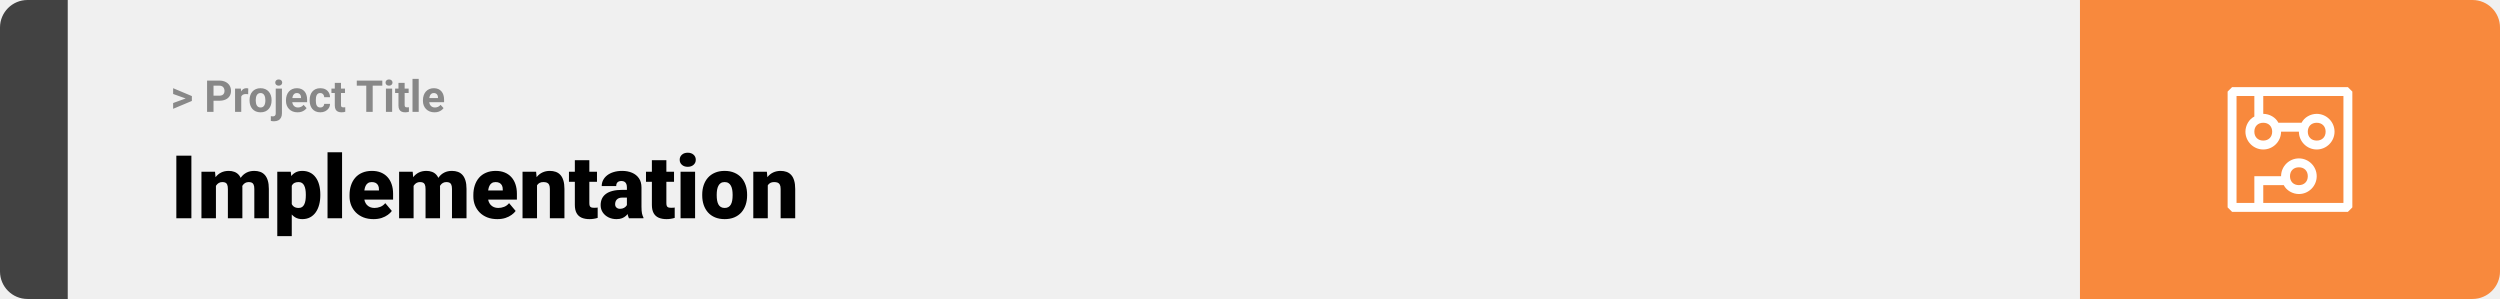
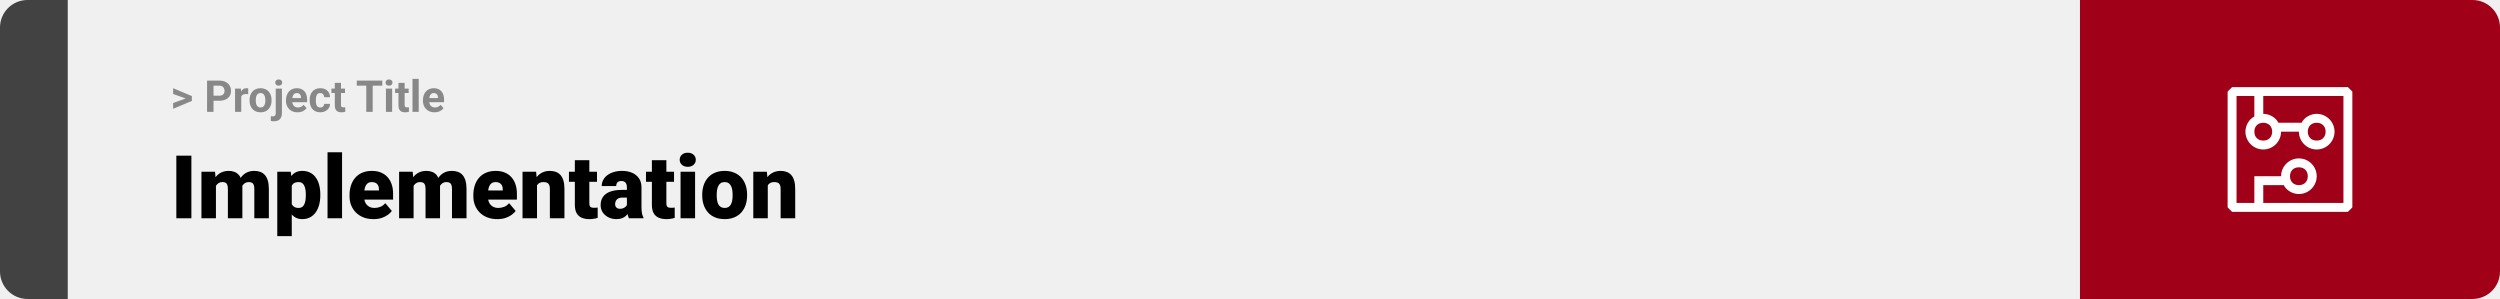
<svg xmlns="http://www.w3.org/2000/svg" width="1363" height="163" viewBox="0 0 1363 163" fill="none">
  <path d="M0 15C0 6.716 6.716 0 15 0H37V163H15C6.716 163 0 156.284 0 148V15Z" fill="#424242" />
  <rect width="1097" height="163" transform="translate(37)" fill="#F0F0F0" />
  <path d="M101.906 53.922L94.394 51.238V48.086L104.602 52.375V54.637L101.906 53.922ZM94.394 56.172L101.918 53.43L104.602 52.785V55.035L94.394 59.324V56.172ZM119.543 54.918H115.195V52.176H119.543C120.215 52.176 120.762 52.066 121.184 51.848C121.605 51.621 121.914 51.309 122.109 50.91C122.305 50.512 122.402 50.062 122.402 49.562C122.402 49.055 122.305 48.582 122.109 48.145C121.914 47.707 121.605 47.355 121.184 47.09C120.762 46.824 120.215 46.691 119.543 46.691H116.414V61H112.898V43.938H119.543C120.879 43.938 122.023 44.18 122.977 44.664C123.938 45.141 124.672 45.801 125.18 46.645C125.688 47.488 125.941 48.453 125.941 49.539C125.941 50.641 125.688 51.594 125.18 52.398C124.672 53.203 123.938 53.824 122.977 54.262C122.023 54.699 120.879 54.918 119.543 54.918ZM131.531 51.086V61H128.156V48.32H131.332L131.531 51.086ZM135.352 48.238L135.293 51.367C135.129 51.344 134.93 51.324 134.695 51.309C134.469 51.285 134.262 51.273 134.074 51.273C133.598 51.273 133.184 51.336 132.832 51.461C132.488 51.578 132.199 51.754 131.965 51.988C131.738 52.223 131.566 52.508 131.449 52.844C131.34 53.18 131.277 53.562 131.262 53.992L130.582 53.781C130.582 52.961 130.664 52.207 130.828 51.52C130.992 50.824 131.23 50.219 131.543 49.703C131.863 49.188 132.254 48.789 132.715 48.508C133.176 48.227 133.703 48.086 134.297 48.086C134.484 48.086 134.676 48.102 134.871 48.133C135.066 48.156 135.227 48.191 135.352 48.238ZM136.055 54.789V54.543C136.055 53.613 136.188 52.758 136.453 51.977C136.719 51.188 137.105 50.504 137.613 49.926C138.121 49.348 138.746 48.898 139.488 48.578C140.23 48.25 141.082 48.086 142.043 48.086C143.004 48.086 143.859 48.25 144.609 48.578C145.359 48.898 145.988 49.348 146.496 49.926C147.012 50.504 147.402 51.188 147.668 51.977C147.934 52.758 148.066 53.613 148.066 54.543V54.789C148.066 55.711 147.934 56.566 147.668 57.355C147.402 58.137 147.012 58.82 146.496 59.406C145.988 59.984 145.363 60.434 144.621 60.754C143.879 61.074 143.027 61.234 142.066 61.234C141.105 61.234 140.25 61.074 139.5 60.754C138.758 60.434 138.129 59.984 137.613 59.406C137.105 58.82 136.719 58.137 136.453 57.355C136.188 56.566 136.055 55.711 136.055 54.789ZM139.43 54.543V54.789C139.43 55.32 139.477 55.816 139.57 56.277C139.664 56.738 139.812 57.145 140.016 57.496C140.227 57.84 140.5 58.109 140.836 58.305C141.172 58.5 141.582 58.598 142.066 58.598C142.535 58.598 142.938 58.5 143.273 58.305C143.609 58.109 143.879 57.84 144.082 57.496C144.285 57.145 144.434 56.738 144.527 56.277C144.629 55.816 144.68 55.32 144.68 54.789V54.543C144.68 54.027 144.629 53.543 144.527 53.09C144.434 52.629 144.281 52.223 144.07 51.871C143.867 51.512 143.598 51.23 143.262 51.027C142.926 50.824 142.52 50.723 142.043 50.723C141.566 50.723 141.16 50.824 140.824 51.027C140.496 51.23 140.227 51.512 140.016 51.871C139.812 52.223 139.664 52.629 139.57 53.09C139.477 53.543 139.43 54.027 139.43 54.543ZM150.328 48.32H153.715V61.762C153.715 62.699 153.543 63.492 153.199 64.141C152.855 64.789 152.359 65.281 151.711 65.617C151.062 65.953 150.277 66.121 149.355 66.121C149.066 66.121 148.785 66.106 148.512 66.074C148.23 66.043 147.941 65.992 147.645 65.922L147.656 63.332C147.844 63.363 148.027 63.387 148.207 63.402C148.379 63.426 148.555 63.438 148.734 63.438C149.086 63.438 149.379 63.379 149.613 63.262C149.848 63.145 150.023 62.961 150.141 62.711C150.266 62.469 150.328 62.152 150.328 61.762V48.32ZM150.059 45.016C150.059 44.523 150.23 44.117 150.574 43.797C150.926 43.477 151.387 43.316 151.957 43.316C152.535 43.316 152.996 43.477 153.34 43.797C153.684 44.117 153.855 44.523 153.855 45.016C153.855 45.508 153.684 45.914 153.34 46.234C152.996 46.555 152.535 46.715 151.957 46.715C151.387 46.715 150.926 46.555 150.574 46.234C150.23 45.914 150.059 45.508 150.059 45.016ZM162.234 61.234C161.25 61.234 160.367 61.078 159.586 60.766C158.805 60.445 158.141 60.004 157.594 59.441C157.055 58.879 156.641 58.227 156.352 57.484C156.062 56.734 155.918 55.938 155.918 55.094V54.625C155.918 53.664 156.055 52.785 156.328 51.988C156.602 51.191 156.992 50.5 157.5 49.914C158.016 49.328 158.641 48.879 159.375 48.566C160.109 48.246 160.938 48.086 161.859 48.086C162.758 48.086 163.555 48.234 164.25 48.531C164.945 48.828 165.527 49.25 165.996 49.797C166.473 50.344 166.832 51 167.074 51.766C167.316 52.523 167.438 53.367 167.438 54.297V55.703H157.359V53.453H164.121V53.195C164.121 52.727 164.035 52.309 163.863 51.941C163.699 51.566 163.449 51.27 163.113 51.051C162.777 50.832 162.348 50.723 161.824 50.723C161.379 50.723 160.996 50.82 160.676 51.016C160.355 51.211 160.094 51.484 159.891 51.836C159.695 52.188 159.547 52.602 159.445 53.078C159.352 53.547 159.305 54.062 159.305 54.625V55.094C159.305 55.602 159.375 56.07 159.516 56.5C159.664 56.93 159.871 57.301 160.137 57.613C160.41 57.926 160.738 58.168 161.121 58.34C161.512 58.512 161.953 58.598 162.445 58.598C163.055 58.598 163.621 58.48 164.145 58.246C164.676 58.004 165.133 57.641 165.516 57.156L167.156 58.938C166.891 59.32 166.527 59.688 166.066 60.039C165.613 60.391 165.066 60.68 164.426 60.906C163.785 61.125 163.055 61.234 162.234 61.234ZM174.598 58.598C175.012 58.598 175.379 58.52 175.699 58.363C176.02 58.199 176.27 57.973 176.449 57.684C176.637 57.387 176.734 57.039 176.742 56.641H179.918C179.91 57.531 179.672 58.324 179.203 59.02C178.734 59.707 178.105 60.25 177.316 60.648C176.527 61.039 175.645 61.234 174.668 61.234C173.684 61.234 172.824 61.07 172.09 60.742C171.363 60.414 170.758 59.961 170.273 59.383C169.789 58.797 169.426 58.117 169.184 57.344C168.941 56.562 168.82 55.727 168.82 54.836V54.496C168.82 53.598 168.941 52.762 169.184 51.988C169.426 51.207 169.789 50.527 170.273 49.949C170.758 49.363 171.363 48.906 172.09 48.578C172.816 48.25 173.668 48.086 174.645 48.086C175.684 48.086 176.594 48.285 177.375 48.684C178.164 49.082 178.781 49.652 179.227 50.395C179.68 51.129 179.91 52 179.918 53.008H176.742C176.734 52.586 176.645 52.203 176.473 51.859C176.309 51.516 176.066 51.242 175.746 51.039C175.434 50.828 175.047 50.723 174.586 50.723C174.094 50.723 173.691 50.828 173.379 51.039C173.066 51.242 172.824 51.523 172.652 51.883C172.48 52.234 172.359 52.637 172.289 53.09C172.227 53.535 172.195 54.004 172.195 54.496V54.836C172.195 55.328 172.227 55.801 172.289 56.254C172.352 56.707 172.469 57.109 172.641 57.461C172.82 57.812 173.066 58.09 173.379 58.293C173.691 58.496 174.098 58.598 174.598 58.598ZM188.086 48.32V50.711H180.703V48.32H188.086ZM182.531 45.191H185.906V57.18C185.906 57.547 185.953 57.828 186.047 58.023C186.148 58.219 186.297 58.355 186.492 58.434C186.688 58.504 186.934 58.539 187.23 58.539C187.441 58.539 187.629 58.531 187.793 58.516C187.965 58.492 188.109 58.469 188.227 58.445L188.238 60.93C187.949 61.023 187.637 61.098 187.301 61.152C186.965 61.207 186.594 61.234 186.188 61.234C185.445 61.234 184.797 61.113 184.242 60.871C183.695 60.621 183.273 60.223 182.977 59.676C182.68 59.129 182.531 58.41 182.531 57.52V45.191ZM203.191 43.938V61H199.688V43.938H203.191ZM208.441 43.938V46.691H194.52V43.938H208.441ZM213.797 48.32V61H210.41V48.32H213.797ZM210.199 45.016C210.199 44.523 210.371 44.117 210.715 43.797C211.059 43.477 211.52 43.316 212.098 43.316C212.668 43.316 213.125 43.477 213.469 43.797C213.82 44.117 213.996 44.523 213.996 45.016C213.996 45.508 213.82 45.914 213.469 46.234C213.125 46.555 212.668 46.715 212.098 46.715C211.52 46.715 211.059 46.555 210.715 46.234C210.371 45.914 210.199 45.508 210.199 45.016ZM222.797 48.32V50.711H215.414V48.32H222.797ZM217.242 45.191H220.617V57.18C220.617 57.547 220.664 57.828 220.758 58.023C220.859 58.219 221.008 58.355 221.203 58.434C221.398 58.504 221.645 58.539 221.941 58.539C222.152 58.539 222.34 58.531 222.504 58.516C222.676 58.492 222.82 58.469 222.938 58.445L222.949 60.93C222.66 61.023 222.348 61.098 222.012 61.152C221.676 61.207 221.305 61.234 220.898 61.234C220.156 61.234 219.508 61.113 218.953 60.871C218.406 60.621 217.984 60.223 217.688 59.676C217.391 59.129 217.242 58.41 217.242 57.52V45.191ZM228.281 43V61H224.895V43H228.281ZM236.906 61.234C235.922 61.234 235.039 61.078 234.258 60.766C233.477 60.445 232.812 60.004 232.266 59.441C231.727 58.879 231.312 58.227 231.023 57.484C230.734 56.734 230.59 55.938 230.59 55.094V54.625C230.59 53.664 230.727 52.785 231 51.988C231.273 51.191 231.664 50.5 232.172 49.914C232.688 49.328 233.312 48.879 234.047 48.566C234.781 48.246 235.609 48.086 236.531 48.086C237.43 48.086 238.227 48.234 238.922 48.531C239.617 48.828 240.199 49.25 240.668 49.797C241.145 50.344 241.504 51 241.746 51.766C241.988 52.523 242.109 53.367 242.109 54.297V55.703H232.031V53.453H238.793V53.195C238.793 52.727 238.707 52.309 238.535 51.941C238.371 51.566 238.121 51.27 237.785 51.051C237.449 50.832 237.02 50.723 236.496 50.723C236.051 50.723 235.668 50.82 235.348 51.016C235.027 51.211 234.766 51.484 234.562 51.836C234.367 52.188 234.219 52.602 234.117 53.078C234.023 53.547 233.977 54.062 233.977 54.625V55.094C233.977 55.602 234.047 56.07 234.188 56.5C234.336 56.93 234.543 57.301 234.809 57.613C235.082 57.926 235.41 58.168 235.793 58.34C236.184 58.512 236.625 58.598 237.117 58.598C237.727 58.598 238.293 58.48 238.816 58.246C239.348 58.004 239.805 57.641 240.188 57.156L241.828 58.938C241.562 59.32 241.199 59.688 240.738 60.039C240.285 60.391 239.738 60.68 239.098 60.906C238.457 61.125 237.727 61.234 236.906 61.234Z" fill="#888888" />
  <path d="M104.344 84.875V119H96.141V84.875H104.344ZM117.727 99.008V119H109.828V93.641H117.234L117.727 99.008ZM116.766 105.453L114.961 105.5C114.961 103.719 115.172 102.078 115.594 100.578C116.016 99.078 116.641 97.773 117.469 96.664C118.297 95.555 119.312 94.695 120.516 94.086C121.734 93.477 123.141 93.172 124.734 93.172C125.844 93.172 126.852 93.344 127.758 93.688C128.664 94.016 129.445 94.539 130.102 95.258C130.758 95.961 131.258 96.883 131.602 98.023C131.961 99.148 132.141 100.5 132.141 102.078V119H124.242V103.086C124.242 102.008 124.117 101.195 123.867 100.648C123.633 100.102 123.289 99.734 122.836 99.547C122.383 99.359 121.828 99.266 121.172 99.266C120.484 99.266 119.867 99.422 119.32 99.734C118.773 100.047 118.305 100.484 117.914 101.047C117.539 101.594 117.25 102.242 117.047 102.992C116.859 103.742 116.766 104.562 116.766 105.453ZM131.25 105.453L129.047 105.5C129.047 103.719 129.242 102.078 129.633 100.578C130.039 99.078 130.641 97.773 131.438 96.664C132.25 95.555 133.258 94.695 134.461 94.086C135.664 93.477 137.062 93.172 138.656 93.172C139.812 93.172 140.875 93.344 141.844 93.688C142.812 94.031 143.648 94.586 144.352 95.352C145.055 96.117 145.602 97.133 145.992 98.398C146.383 99.648 146.578 101.195 146.578 103.039V119H138.656V103.039C138.656 101.992 138.531 101.203 138.281 100.672C138.047 100.125 137.703 99.758 137.25 99.57C136.797 99.367 136.258 99.266 135.633 99.266C134.883 99.266 134.234 99.422 133.688 99.734C133.141 100.047 132.68 100.484 132.305 101.047C131.945 101.594 131.68 102.242 131.508 102.992C131.336 103.742 131.25 104.562 131.25 105.453ZM159.07 98.516V128.75H151.172V93.641H158.531L159.07 98.516ZM174.633 106.016V106.508C174.633 108.352 174.422 110.062 174 111.641C173.578 113.219 172.953 114.594 172.125 115.766C171.297 116.938 170.266 117.852 169.031 118.508C167.812 119.148 166.398 119.469 164.789 119.469C163.273 119.469 161.969 119.133 160.875 118.461C159.781 117.789 158.867 116.859 158.133 115.672C157.398 114.484 156.805 113.125 156.352 111.594C155.898 110.062 155.539 108.445 155.273 106.742V106.109C155.539 104.281 155.898 102.586 156.352 101.023C156.805 99.445 157.398 98.07 158.133 96.898C158.867 95.727 159.773 94.812 160.852 94.156C161.945 93.5 163.25 93.172 164.766 93.172C166.375 93.172 167.789 93.477 169.008 94.086C170.242 94.695 171.273 95.57 172.102 96.711C172.945 97.836 173.578 99.188 174 100.766C174.422 102.344 174.633 104.094 174.633 106.016ZM166.734 106.508V106.016C166.734 105.031 166.664 104.133 166.523 103.32C166.383 102.492 166.156 101.773 165.844 101.164C165.547 100.555 165.148 100.086 164.648 99.758C164.148 99.43 163.531 99.266 162.797 99.266C161.953 99.266 161.242 99.398 160.664 99.664C160.102 99.914 159.648 100.305 159.305 100.836C158.977 101.352 158.742 102 158.602 102.781C158.477 103.547 158.422 104.445 158.438 105.477V107.398C158.406 108.586 158.523 109.633 158.789 110.539C159.055 111.43 159.516 112.125 160.172 112.625C160.828 113.125 161.719 113.375 162.844 113.375C163.594 113.375 164.219 113.203 164.719 112.859C165.219 112.5 165.617 112.008 165.914 111.383C166.211 110.742 166.422 110.008 166.547 109.18C166.672 108.352 166.734 107.461 166.734 106.508ZM186.492 83V119H178.57V83H186.492ZM203.648 119.469C201.586 119.469 199.742 119.148 198.117 118.508C196.492 117.852 195.117 116.953 193.992 115.812C192.883 114.672 192.031 113.359 191.438 111.875C190.859 110.391 190.57 108.82 190.57 107.164V106.273C190.57 104.414 190.828 102.695 191.344 101.117C191.859 99.523 192.625 98.133 193.641 96.945C194.656 95.758 195.93 94.836 197.461 94.18C198.992 93.508 200.773 93.172 202.805 93.172C204.602 93.172 206.211 93.461 207.633 94.039C209.055 94.617 210.258 95.445 211.242 96.523C212.242 97.602 213 98.906 213.516 100.438C214.047 101.969 214.312 103.688 214.312 105.594V108.805H193.594V103.859H206.602V103.25C206.617 102.406 206.469 101.688 206.156 101.094C205.859 100.5 205.422 100.047 204.844 99.734C204.266 99.422 203.562 99.266 202.734 99.266C201.875 99.266 201.164 99.453 200.602 99.828C200.055 100.203 199.625 100.719 199.312 101.375C199.016 102.016 198.805 102.758 198.68 103.602C198.555 104.445 198.492 105.336 198.492 106.273V107.164C198.492 108.102 198.617 108.953 198.867 109.719C199.133 110.484 199.508 111.141 199.992 111.688C200.492 112.219 201.086 112.633 201.773 112.93C202.477 113.227 203.273 113.375 204.164 113.375C205.242 113.375 206.305 113.172 207.352 112.766C208.398 112.359 209.297 111.688 210.047 110.75L213.633 115.016C213.117 115.75 212.383 116.461 211.43 117.148C210.492 117.836 209.367 118.398 208.055 118.836C206.742 119.258 205.273 119.469 203.648 119.469ZM225.492 99.008V119H217.594V93.641H225L225.492 99.008ZM224.531 105.453L222.727 105.5C222.727 103.719 222.938 102.078 223.359 100.578C223.781 99.078 224.406 97.773 225.234 96.664C226.062 95.555 227.078 94.695 228.281 94.086C229.5 93.477 230.906 93.172 232.5 93.172C233.609 93.172 234.617 93.344 235.523 93.688C236.43 94.016 237.211 94.539 237.867 95.258C238.523 95.961 239.023 96.883 239.367 98.023C239.727 99.148 239.906 100.5 239.906 102.078V119H232.008V103.086C232.008 102.008 231.883 101.195 231.633 100.648C231.398 100.102 231.055 99.734 230.602 99.547C230.148 99.359 229.594 99.266 228.938 99.266C228.25 99.266 227.633 99.422 227.086 99.734C226.539 100.047 226.07 100.484 225.68 101.047C225.305 101.594 225.016 102.242 224.812 102.992C224.625 103.742 224.531 104.562 224.531 105.453ZM239.016 105.453L236.812 105.5C236.812 103.719 237.008 102.078 237.398 100.578C237.805 99.078 238.406 97.773 239.203 96.664C240.016 95.555 241.023 94.695 242.227 94.086C243.43 93.477 244.828 93.172 246.422 93.172C247.578 93.172 248.641 93.344 249.609 93.688C250.578 94.031 251.414 94.586 252.117 95.352C252.82 96.117 253.367 97.133 253.758 98.398C254.148 99.648 254.344 101.195 254.344 103.039V119H246.422V103.039C246.422 101.992 246.297 101.203 246.047 100.672C245.812 100.125 245.469 99.758 245.016 99.57C244.562 99.367 244.023 99.266 243.398 99.266C242.648 99.266 242 99.422 241.453 99.734C240.906 100.047 240.445 100.484 240.07 101.047C239.711 101.594 239.445 102.242 239.273 102.992C239.102 103.742 239.016 104.562 239.016 105.453ZM271.148 119.469C269.086 119.469 267.242 119.148 265.617 118.508C263.992 117.852 262.617 116.953 261.492 115.812C260.383 114.672 259.531 113.359 258.938 111.875C258.359 110.391 258.07 108.82 258.07 107.164V106.273C258.07 104.414 258.328 102.695 258.844 101.117C259.359 99.523 260.125 98.133 261.141 96.945C262.156 95.758 263.43 94.836 264.961 94.18C266.492 93.508 268.273 93.172 270.305 93.172C272.102 93.172 273.711 93.461 275.133 94.039C276.555 94.617 277.758 95.445 278.742 96.523C279.742 97.602 280.5 98.906 281.016 100.438C281.547 101.969 281.812 103.688 281.812 105.594V108.805H261.094V103.859H274.102V103.25C274.117 102.406 273.969 101.688 273.656 101.094C273.359 100.5 272.922 100.047 272.344 99.734C271.766 99.422 271.062 99.266 270.234 99.266C269.375 99.266 268.664 99.453 268.102 99.828C267.555 100.203 267.125 100.719 266.812 101.375C266.516 102.016 266.305 102.758 266.18 103.602C266.055 104.445 265.992 105.336 265.992 106.273V107.164C265.992 108.102 266.117 108.953 266.367 109.719C266.633 110.484 267.008 111.141 267.492 111.688C267.992 112.219 268.586 112.633 269.273 112.93C269.977 113.227 270.773 113.375 271.664 113.375C272.742 113.375 273.805 113.172 274.852 112.766C275.898 112.359 276.797 111.688 277.547 110.75L281.133 115.016C280.617 115.75 279.883 116.461 278.93 117.148C277.992 117.836 276.867 118.398 275.555 118.836C274.242 119.258 272.773 119.469 271.148 119.469ZM292.781 99.055V119H284.883V93.641H292.289L292.781 99.055ZM291.844 105.453L289.992 105.5C289.992 103.562 290.227 101.836 290.695 100.32C291.164 98.789 291.828 97.492 292.688 96.43C293.547 95.367 294.57 94.562 295.758 94.016C296.961 93.453 298.297 93.172 299.766 93.172C300.938 93.172 302.008 93.344 302.977 93.688C303.961 94.031 304.805 94.586 305.508 95.352C306.227 96.117 306.773 97.133 307.148 98.398C307.539 99.648 307.734 101.195 307.734 103.039V119H299.789V103.016C299.789 102 299.648 101.227 299.367 100.695C299.086 100.148 298.68 99.773 298.148 99.57C297.617 99.367 296.969 99.266 296.203 99.266C295.391 99.266 294.703 99.422 294.141 99.734C293.578 100.047 293.125 100.484 292.781 101.047C292.453 101.594 292.211 102.242 292.055 102.992C291.914 103.742 291.844 104.562 291.844 105.453ZM325.477 93.641V99.125H310.195V93.641H325.477ZM313.406 87.336H321.305V110.727C321.305 111.398 321.383 111.922 321.539 112.297C321.695 112.656 321.961 112.914 322.336 113.07C322.727 113.211 323.242 113.281 323.883 113.281C324.336 113.281 324.711 113.273 325.008 113.258C325.305 113.227 325.586 113.188 325.852 113.141V118.789C325.18 119.008 324.477 119.172 323.742 119.281C323.008 119.406 322.227 119.469 321.398 119.469C319.711 119.469 318.266 119.203 317.062 118.672C315.875 118.141 314.969 117.305 314.344 116.164C313.719 115.023 313.406 113.539 313.406 111.711V87.336ZM341.789 112.625V102.172C341.789 101.453 341.688 100.836 341.484 100.32C341.281 99.805 340.961 99.406 340.523 99.125C340.086 98.828 339.5 98.68 338.766 98.68C338.172 98.68 337.664 98.781 337.242 98.984C336.82 99.188 336.5 99.492 336.281 99.898C336.062 100.305 335.953 100.82 335.953 101.445H328.055C328.055 100.273 328.312 99.188 328.828 98.188C329.359 97.172 330.109 96.289 331.078 95.539C332.062 94.789 333.234 94.211 334.594 93.805C335.969 93.383 337.5 93.172 339.188 93.172C341.203 93.172 343 93.508 344.578 94.18C346.172 94.852 347.43 95.859 348.352 97.203C349.273 98.531 349.734 100.203 349.734 102.219V112.602C349.734 114.258 349.828 115.516 350.016 116.375C350.203 117.219 350.469 117.961 350.812 118.602V119H342.891C342.516 118.219 342.234 117.266 342.047 116.141C341.875 115 341.789 113.828 341.789 112.625ZM342.75 103.508L342.797 107.727H339.305C338.57 107.727 337.945 107.828 337.43 108.031C336.93 108.234 336.523 108.516 336.211 108.875C335.914 109.219 335.695 109.609 335.555 110.047C335.43 110.484 335.367 110.945 335.367 111.43C335.367 111.898 335.477 112.32 335.695 112.695C335.93 113.055 336.242 113.336 336.633 113.539C337.023 113.742 337.461 113.844 337.945 113.844C338.82 113.844 339.562 113.68 340.172 113.352C340.797 113.008 341.273 112.594 341.602 112.109C341.93 111.625 342.094 111.172 342.094 110.75L343.828 113.984C343.516 114.609 343.156 115.242 342.75 115.883C342.359 116.523 341.867 117.117 341.273 117.664C340.695 118.195 339.984 118.633 339.141 118.977C338.297 119.305 337.273 119.469 336.07 119.469C334.508 119.469 333.07 119.148 331.758 118.508C330.461 117.867 329.422 116.977 328.641 115.836C327.859 114.68 327.469 113.352 327.469 111.852C327.469 110.539 327.703 109.367 328.172 108.336C328.656 107.305 329.383 106.43 330.352 105.711C331.32 104.992 332.555 104.445 334.055 104.07C335.555 103.695 337.32 103.508 339.352 103.508H342.75ZM367.477 93.641V99.125H352.195V93.641H367.477ZM355.406 87.336H363.305V110.727C363.305 111.398 363.383 111.922 363.539 112.297C363.695 112.656 363.961 112.914 364.336 113.07C364.727 113.211 365.242 113.281 365.883 113.281C366.336 113.281 366.711 113.273 367.008 113.258C367.305 113.227 367.586 113.188 367.852 113.141V118.789C367.18 119.008 366.477 119.172 365.742 119.281C365.008 119.406 364.227 119.469 363.398 119.469C361.711 119.469 360.266 119.203 359.062 118.672C357.875 118.141 356.969 117.305 356.344 116.164C355.719 115.023 355.406 113.539 355.406 111.711V87.336ZM378.961 93.641V119H371.039V93.641H378.961ZM370.57 87.102C370.57 85.977 370.977 85.055 371.789 84.336C372.602 83.617 373.656 83.258 374.953 83.258C376.25 83.258 377.305 83.617 378.117 84.336C378.93 85.055 379.336 85.977 379.336 87.102C379.336 88.227 378.93 89.148 378.117 89.867C377.305 90.586 376.25 90.945 374.953 90.945C373.656 90.945 372.602 90.586 371.789 89.867C370.977 89.148 370.57 88.227 370.57 87.102ZM382.852 106.578V106.086C382.852 104.227 383.117 102.516 383.648 100.953C384.18 99.375 384.961 98.008 385.992 96.852C387.023 95.695 388.297 94.797 389.812 94.156C391.328 93.5 393.078 93.172 395.062 93.172C397.062 93.172 398.82 93.5 400.336 94.156C401.867 94.797 403.148 95.695 404.18 96.852C405.211 98.008 405.992 99.375 406.523 100.953C407.055 102.516 407.32 104.227 407.32 106.086V106.578C407.32 108.422 407.055 110.133 406.523 111.711C405.992 113.273 405.211 114.641 404.18 115.812C403.148 116.969 401.875 117.867 400.359 118.508C398.844 119.148 397.094 119.469 395.109 119.469C393.125 119.469 391.367 119.148 389.836 118.508C388.305 117.867 387.023 116.969 385.992 115.812C384.961 114.641 384.18 113.273 383.648 111.711C383.117 110.133 382.852 108.422 382.852 106.578ZM390.75 106.086V106.578C390.75 107.531 390.82 108.422 390.961 109.25C391.102 110.078 391.336 110.805 391.664 111.43C391.992 112.039 392.438 112.516 393 112.859C393.562 113.203 394.266 113.375 395.109 113.375C395.938 113.375 396.625 113.203 397.172 112.859C397.734 112.516 398.18 112.039 398.508 111.43C398.836 110.805 399.07 110.078 399.211 109.25C399.352 108.422 399.422 107.531 399.422 106.578V106.086C399.422 105.164 399.352 104.297 399.211 103.484C399.07 102.656 398.836 101.93 398.508 101.305C398.18 100.664 397.734 100.164 397.172 99.805C396.609 99.445 395.906 99.266 395.062 99.266C394.234 99.266 393.539 99.445 392.977 99.805C392.43 100.164 391.992 100.664 391.664 101.305C391.336 101.93 391.102 102.656 390.961 103.484C390.82 104.297 390.75 105.164 390.75 106.086ZM418.594 99.055V119H410.695V93.641H418.102L418.594 99.055ZM417.656 105.453L415.805 105.5C415.805 103.562 416.039 101.836 416.508 100.32C416.977 98.789 417.641 97.492 418.5 96.43C419.359 95.367 420.383 94.562 421.57 94.016C422.773 93.453 424.109 93.172 425.578 93.172C426.75 93.172 427.82 93.344 428.789 93.688C429.773 94.031 430.617 94.586 431.32 95.352C432.039 96.117 432.586 97.133 432.961 98.398C433.352 99.648 433.547 101.195 433.547 103.039V119H425.602V103.016C425.602 102 425.461 101.227 425.18 100.695C424.898 100.148 424.492 99.773 423.961 99.57C423.43 99.367 422.781 99.266 422.016 99.266C421.203 99.266 420.516 99.422 419.953 99.734C419.391 100.047 418.938 100.484 418.594 101.047C418.266 101.594 418.023 102.242 417.867 102.992C417.727 103.742 417.656 104.562 417.656 105.453Z" fill="black" />
-   <path d="M1134 0H1348C1356.28 0 1363 6.716 1363 15V148C1363 156.284 1356.28 163 1348 163H1134V0Z" fill="#F8893D" />
+   <path d="M1134 0H1348C1356.28 0 1363 6.716 1363 15V148C1363 156.284 1356.28 163 1348 163H1134V0Z" fill="#A00119" />
  <path d="M1280.07 47.5H1216.93L1214.5 49.929V113.071L1216.93 115.5H1280.07L1282.5 113.071V49.929L1280.07 47.5ZM1277.64 110.643H1233.93V100.929H1245.1C1246.56 103.843 1249.96 105.786 1253.36 105.786C1258.7 105.786 1263.07 101.414 1263.07 96.071C1263.07 90.729 1258.7 86.357 1253.36 86.357C1248.01 86.357 1243.64 90.729 1243.64 96.071H1229.07V110.643H1219.36V52.357H1229.07V63.529C1226.16 64.986 1224.21 68.386 1224.21 71.786C1224.21 77.129 1228.59 81.5 1233.93 81.5C1239.27 81.5 1243.64 77.129 1243.64 71.786H1253.36C1253.36 77.129 1257.73 81.5 1263.07 81.5C1268.41 81.5 1272.79 77.129 1272.79 71.786C1272.79 66.443 1268.41 62.071 1263.07 62.071C1259.67 62.071 1256.27 64.014 1254.81 66.929H1242.19C1240.73 64.014 1237.33 62.071 1233.93 62.071V52.357H1277.64V110.643ZM1248.5 96.071C1248.5 93.157 1250.44 91.214 1253.36 91.214C1256.27 91.214 1258.21 93.157 1258.21 96.071C1258.21 98.986 1256.27 100.929 1253.36 100.929C1250.44 100.929 1248.5 98.986 1248.5 96.071ZM1233.93 66.929C1236.84 66.929 1238.79 68.871 1238.79 71.786C1238.79 74.7 1236.84 76.643 1233.93 76.643C1231.01 76.643 1229.07 74.7 1229.07 71.786C1229.07 68.871 1231.01 66.929 1233.93 66.929ZM1263.07 66.929C1265.99 66.929 1267.93 68.871 1267.93 71.786C1267.93 74.7 1265.99 76.643 1263.07 76.643C1260.16 76.643 1258.21 74.7 1258.21 71.786C1258.21 68.871 1260.16 66.929 1263.07 66.929Z" fill="white" />
</svg>
